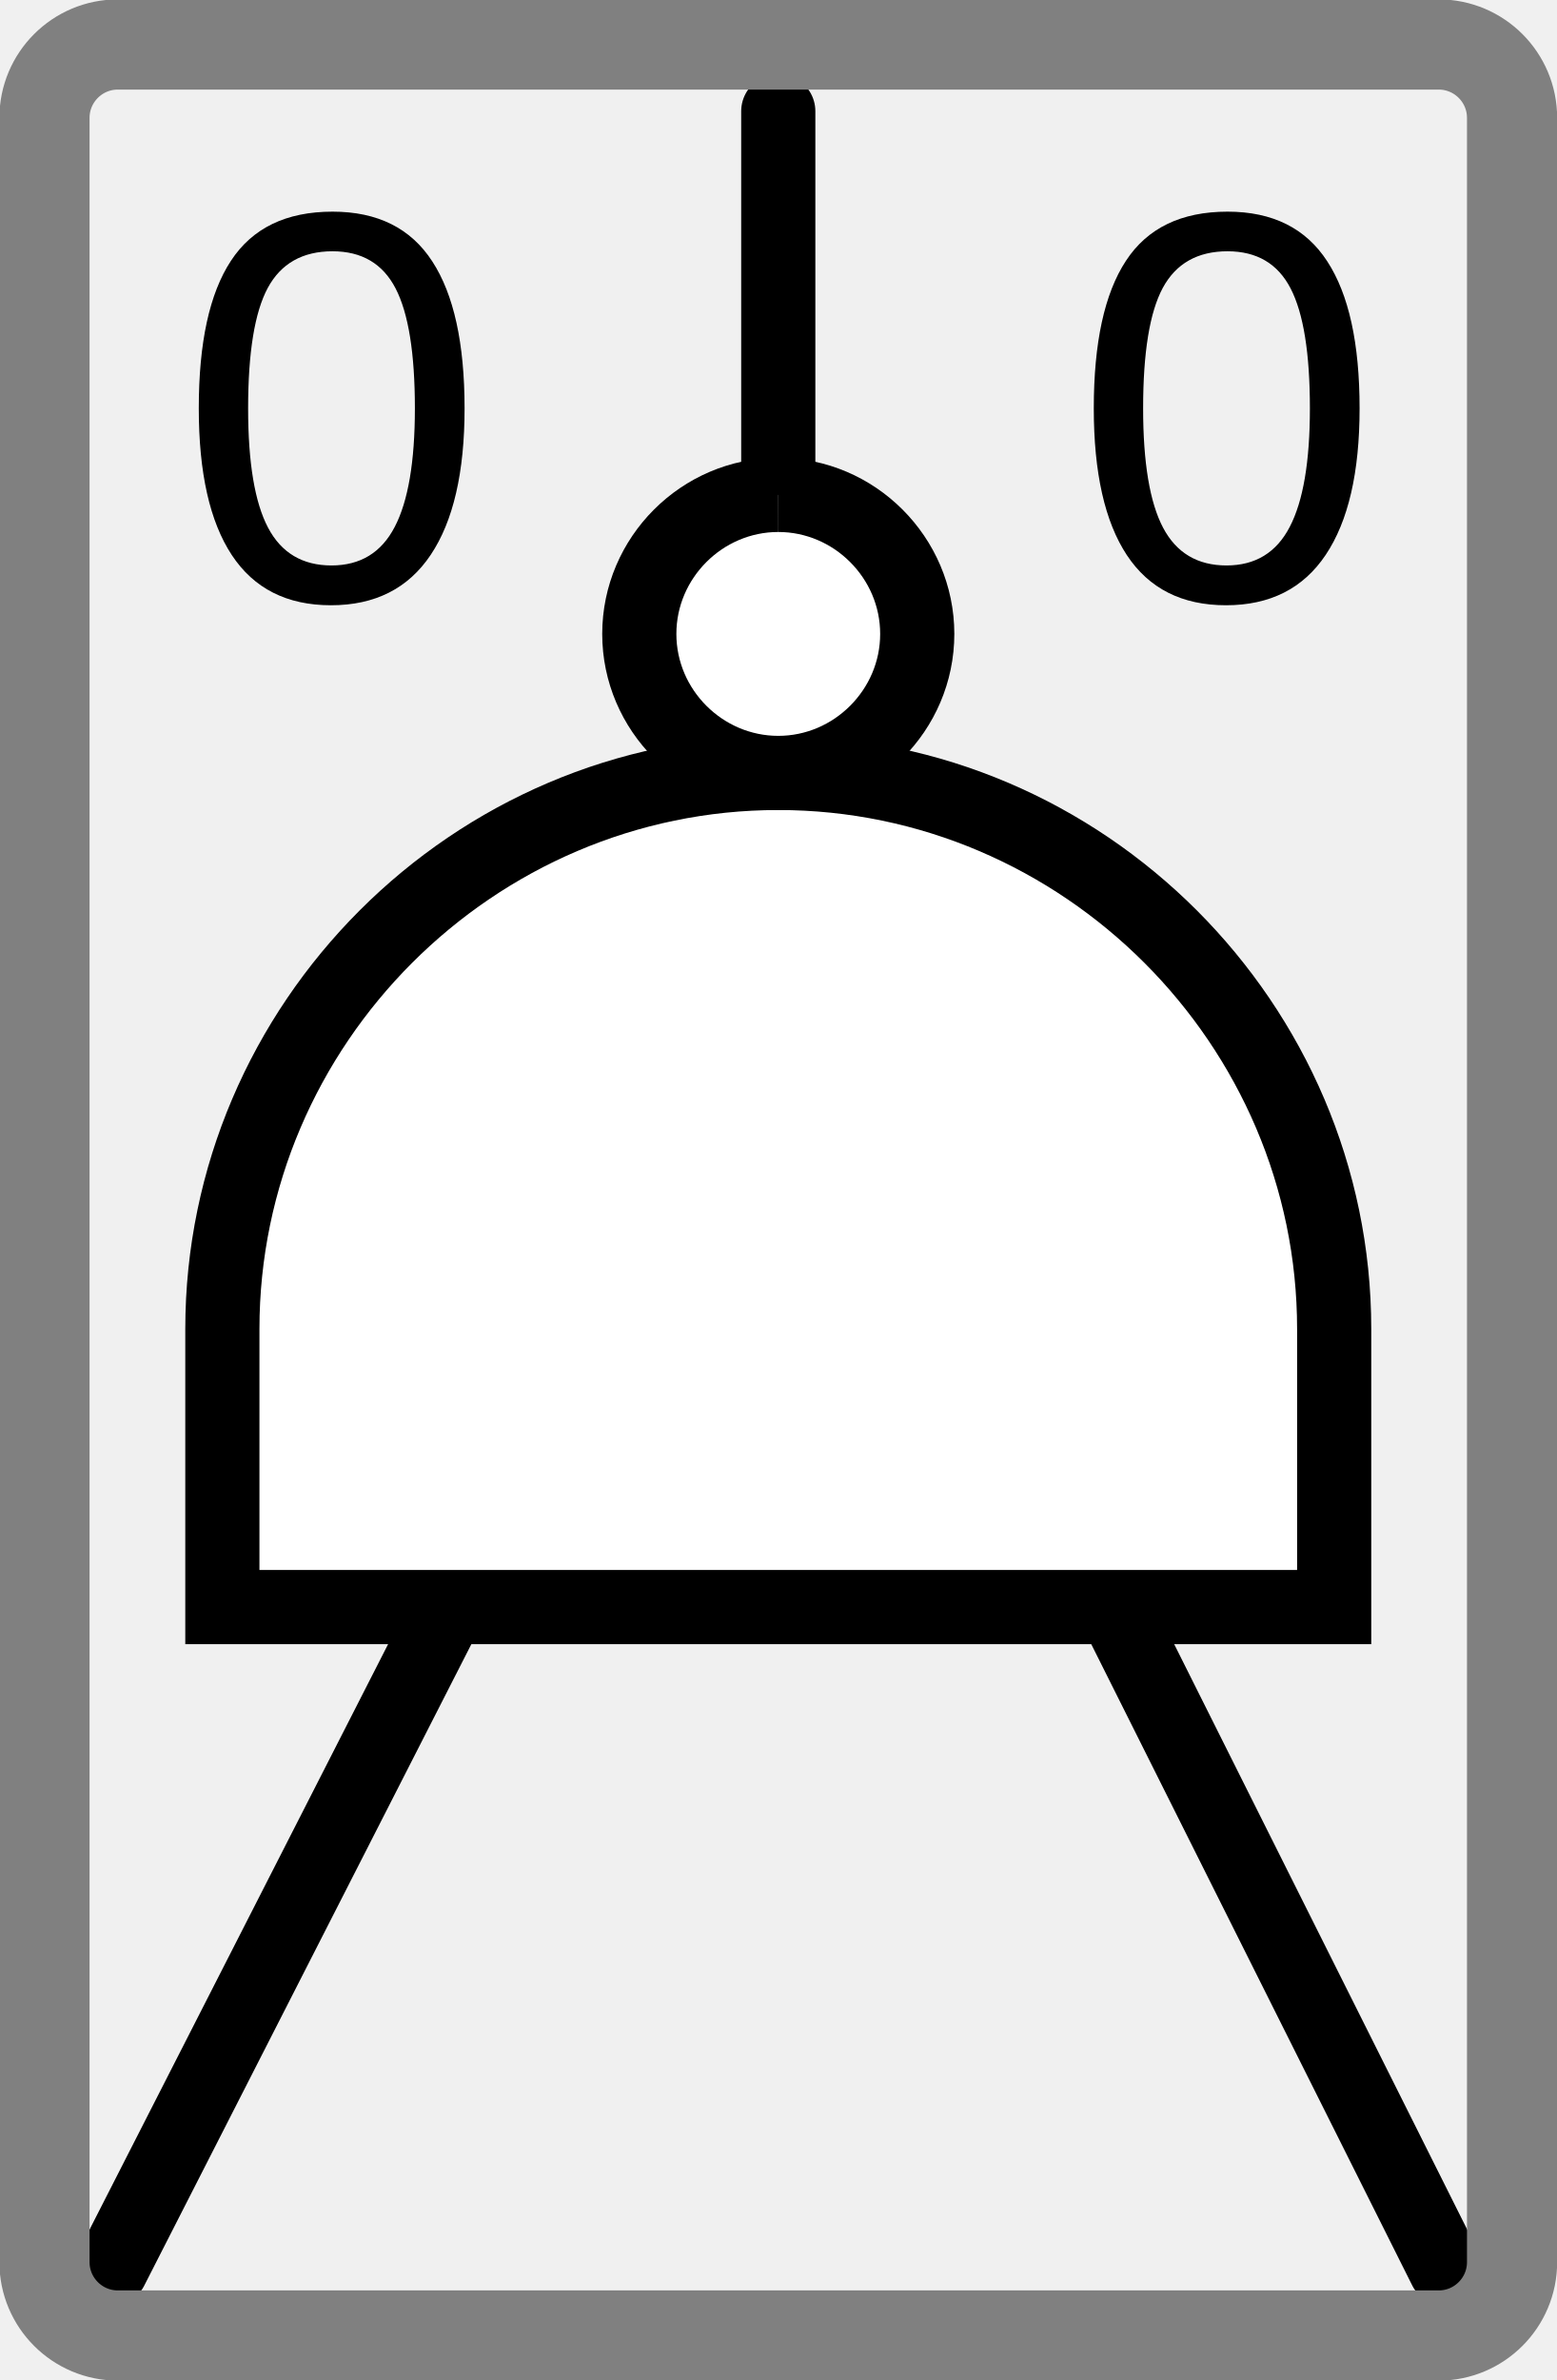
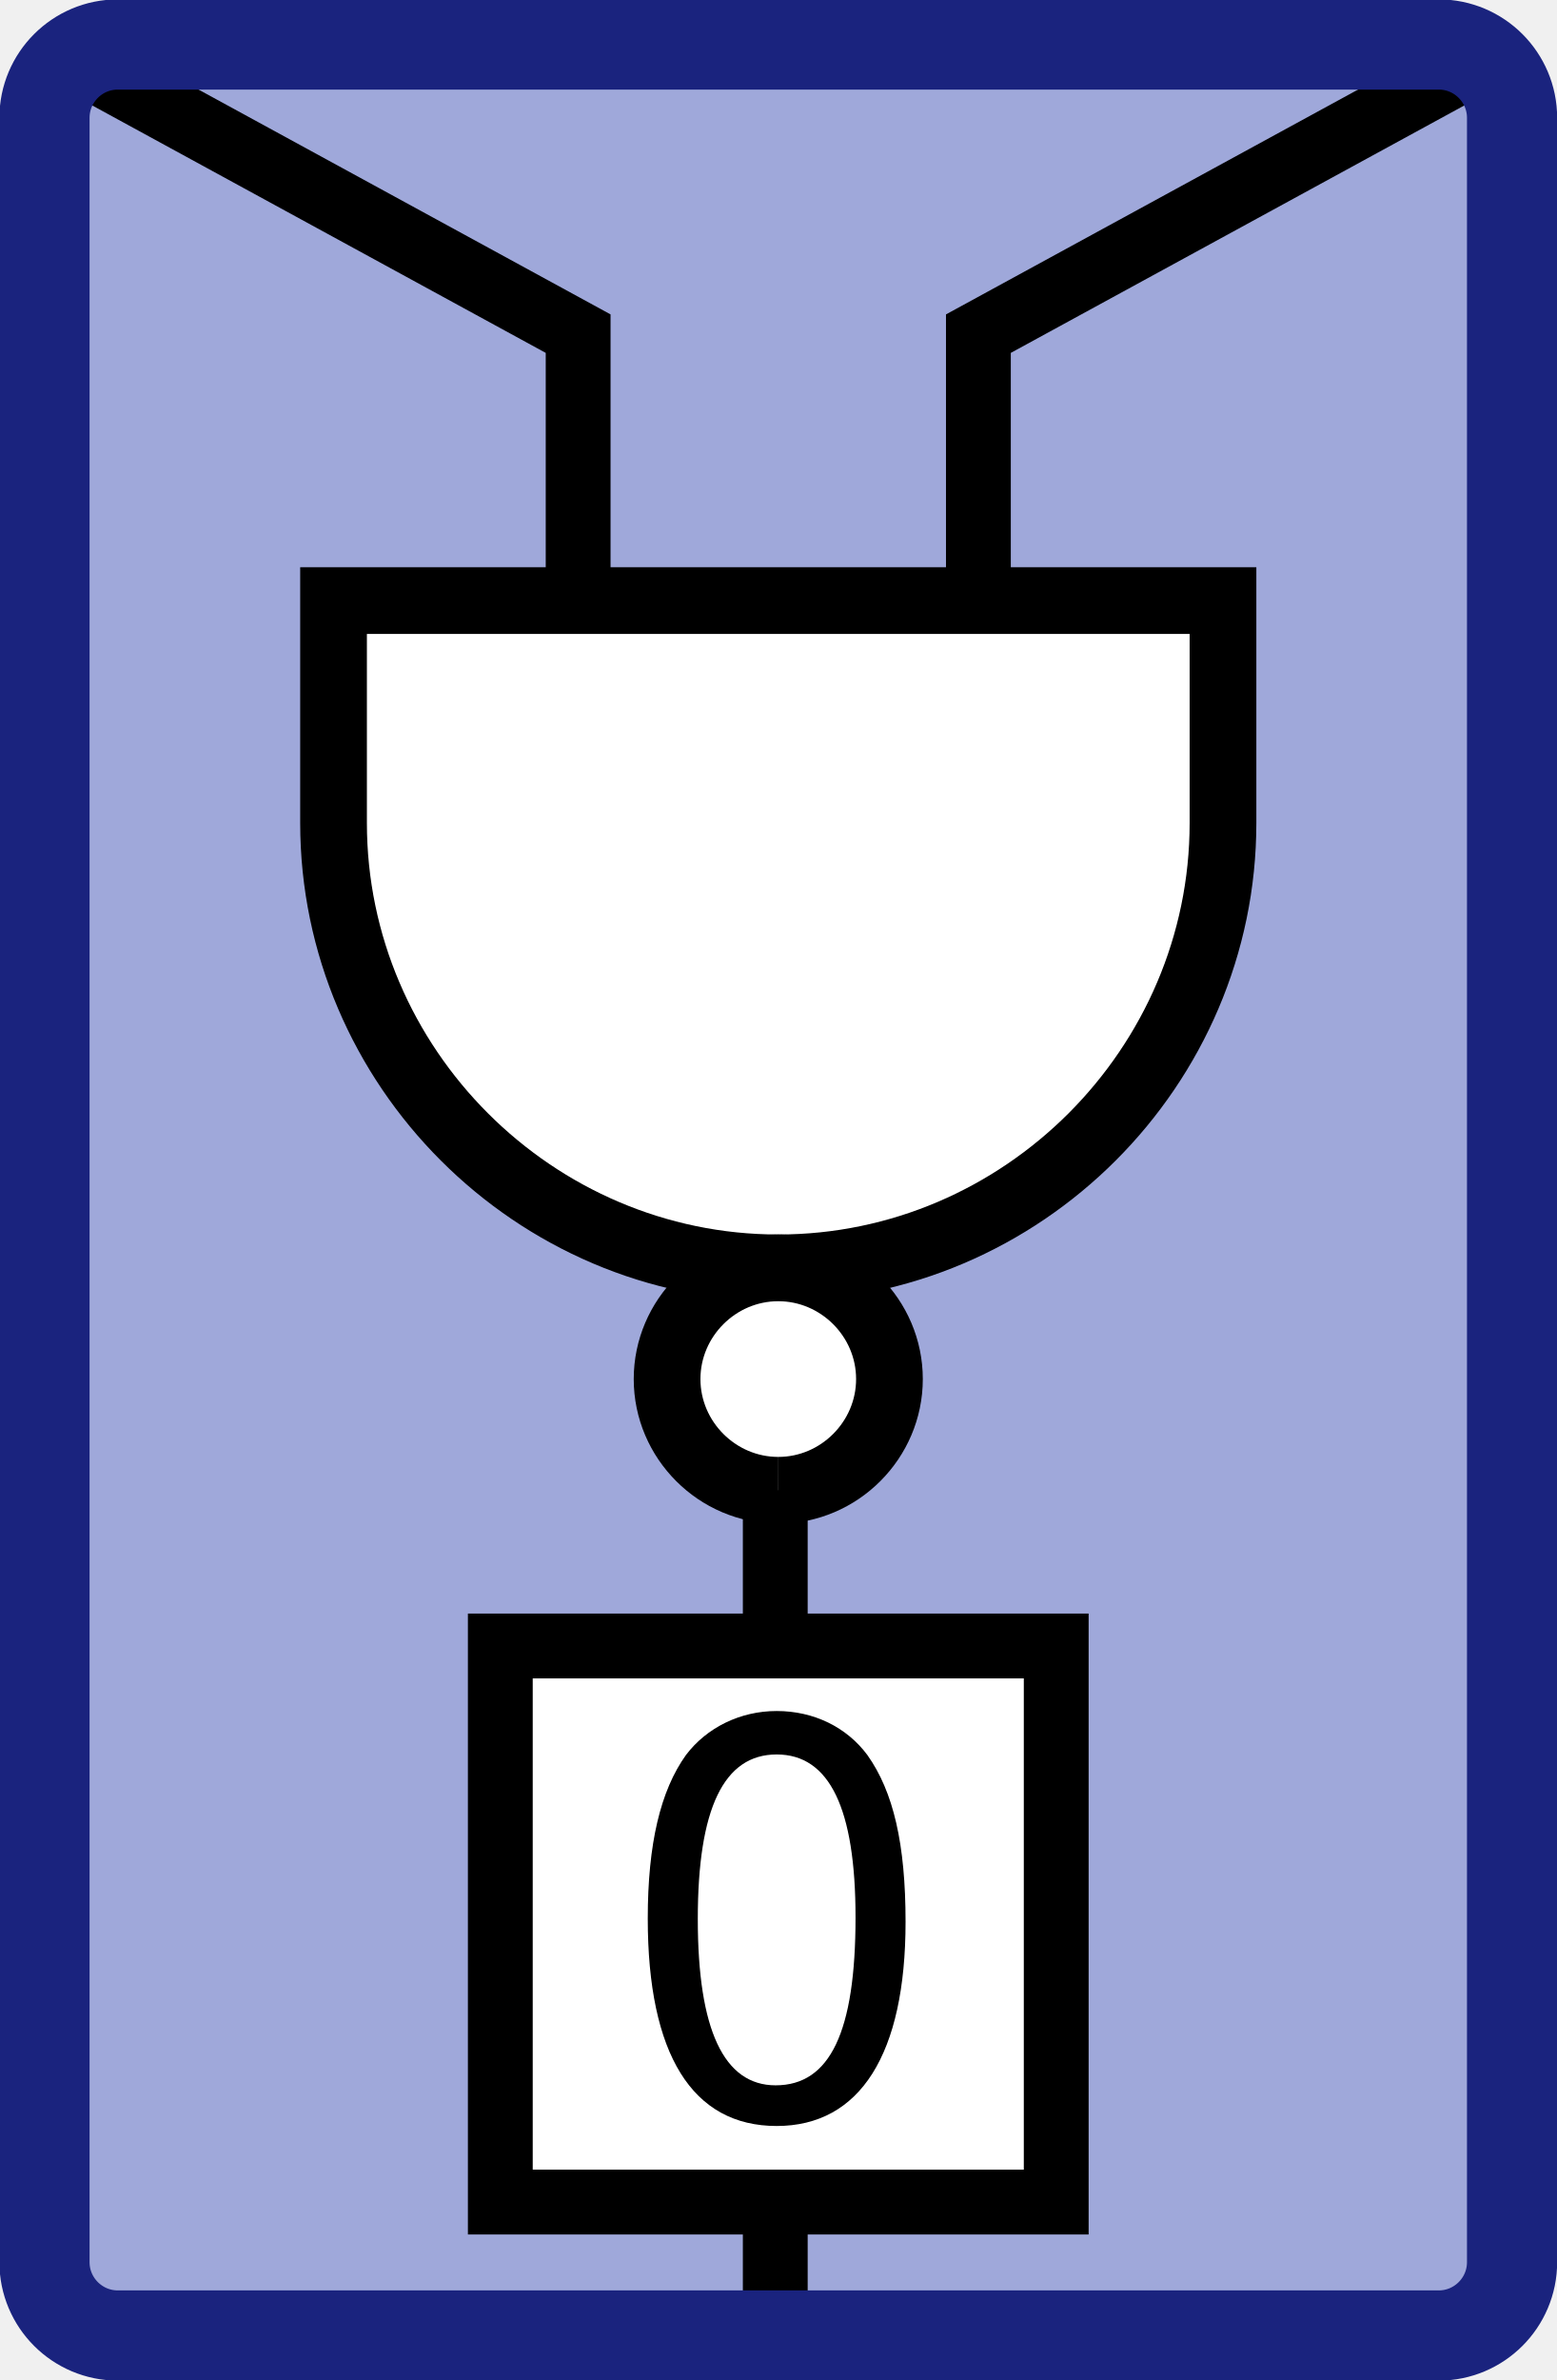
- <svg xmlns="http://www.w3.org/2000/svg" width="140px" height="214px" version="1.1" xml:space="preserve" style="fill-rule:evenodd;clip-rule:evenodd;stroke-linecap:round;stroke-linejoin:round;stroke-miterlimit:1.5;">
-   <path d="M47.7,130.1L10,204" style="fill:none;stroke:black;stroke-width:6.67px;" />
-   <path d="M93,130.1L130,204" style="fill:none;stroke:black;stroke-width:6.67px;" />
-   <path d="M70,72L70,10" style="fill:none;stroke:black;stroke-width:6.67px;" />
-   <g id="Zero">
-     <text x="15.925px" y="53.938px" style="font-family:'ArialMT', 'Arial', sans-serif;font-size:50px;">0</text>
-     <text x="96.425px" y="53.937px" style="font-family:'ArialMT', 'Arial', sans-serif;font-size:50px;">0</text>
+ <svg xmlns="http://www.w3.org/2000/svg" width="140px" height="214px" version="1.1" xml:space="preserve" style="fill-rule:evenodd;clip-rule:evenodd;stroke-linecap:square;stroke-miterlimit:1.5;">
+   <path d="M4,203.4C4,207.043 6.957,210 10.6,210L129.4,210C133.043,210 136,207.043 136,203.4L136,10.6C136,6.957 133.043,4 129.4,4L10.6,4C6.957,4 4,6.957 4,10.6L4,203.4Z" style="fill:rgb(159,168,218);" />
+   <path d="M132,6L88,30L88,70" style="fill:none;stroke:black;stroke-width:5.83px;" />
+   <path d="M8,6L52,30L52,70" style="fill:none;stroke:black;stroke-width:5.83px;" />
+   <path d="M69.73,118L69.73,210" style="fill:none;stroke:black;stroke-width:5.83px;stroke-linejoin:round;" />
+   <rect x="45" y="148" width="50" height="50" style="fill:white;stroke:black;stroke-width:5.83px;" />
+   <text id="Zero" x="56.107px" y="190.004px" style="font-family:'Helvetica';font-size:50px;">0</text>
+   <g id="NAND">
+     <path d="M110,54L110,74C110,95.943 91.943,114 70,114C48.057,114 30,95.943 30,74L30,54L110,54Z" style="fill:white;fill-rule:nonzero;stroke:black;stroke-width:6px;stroke-linecap:butt;stroke-miterlimit:10;" />
+     <path d="M70,134C64.514,134 60,129.486 60,124C60,118.514 64.514,114 70,114C75.486,114 80,118.514 80,124C80,129.482 75.492,133.995 70.01,134" style="fill:white;fill-rule:nonzero;stroke:black;stroke-width:6px;stroke-linecap:butt;stroke-miterlimit:10;" />
  </g>
-   <g id="NAND">
-     <path d="M20,144.5L20,119.5C20,92.071 42.571,69.5 70,69.5C97.429,69.5 120,92.071 120,119.5L120,144.5L20,144.5Z" style="fill:white;fill-rule:nonzero;stroke:black;stroke-width:6.67px;stroke-linecap:butt;stroke-linejoin:miter;stroke-miterlimit:10;" />
-     <path d="M70,44.5C76.857,44.5 82.5,50.143 82.5,57C82.5,63.857 76.857,69.5 70,69.5C63.143,69.5 57.5,63.857 57.5,57C57.5,50.147 63.135,44.507 69.988,44.5" style="fill:white;fill-rule:nonzero;stroke:black;stroke-width:6.67px;stroke-linecap:butt;stroke-linejoin:miter;stroke-miterlimit:10;" />
-   </g>
-   <path d="M136,10.6C136,6.957 133.043,4 129.4,4L10.6,4C6.957,4 4,6.957 4,10.6L4,203.4C4,207.043 6.957,210 10.6,210L129.4,210C133.043,210 136,207.043 136,203.4L136,10.6Z" style="fill:none;stroke:rgb(128,128,128);stroke-width:8.11px;" />
+   <path d="M4,203.4C4,207.043 6.957,210 10.6,210L129.4,210C133.043,210 136,207.043 136,203.4L136,10.6C136,6.957 133.043,4 129.4,4L10.6,4C6.957,4 4,6.957 4,10.6L4,203.4Z" style="fill:none;stroke:rgb(26,35,126);stroke-width:8.11px;stroke-linecap:round;stroke-linejoin:round;" />
</svg>
